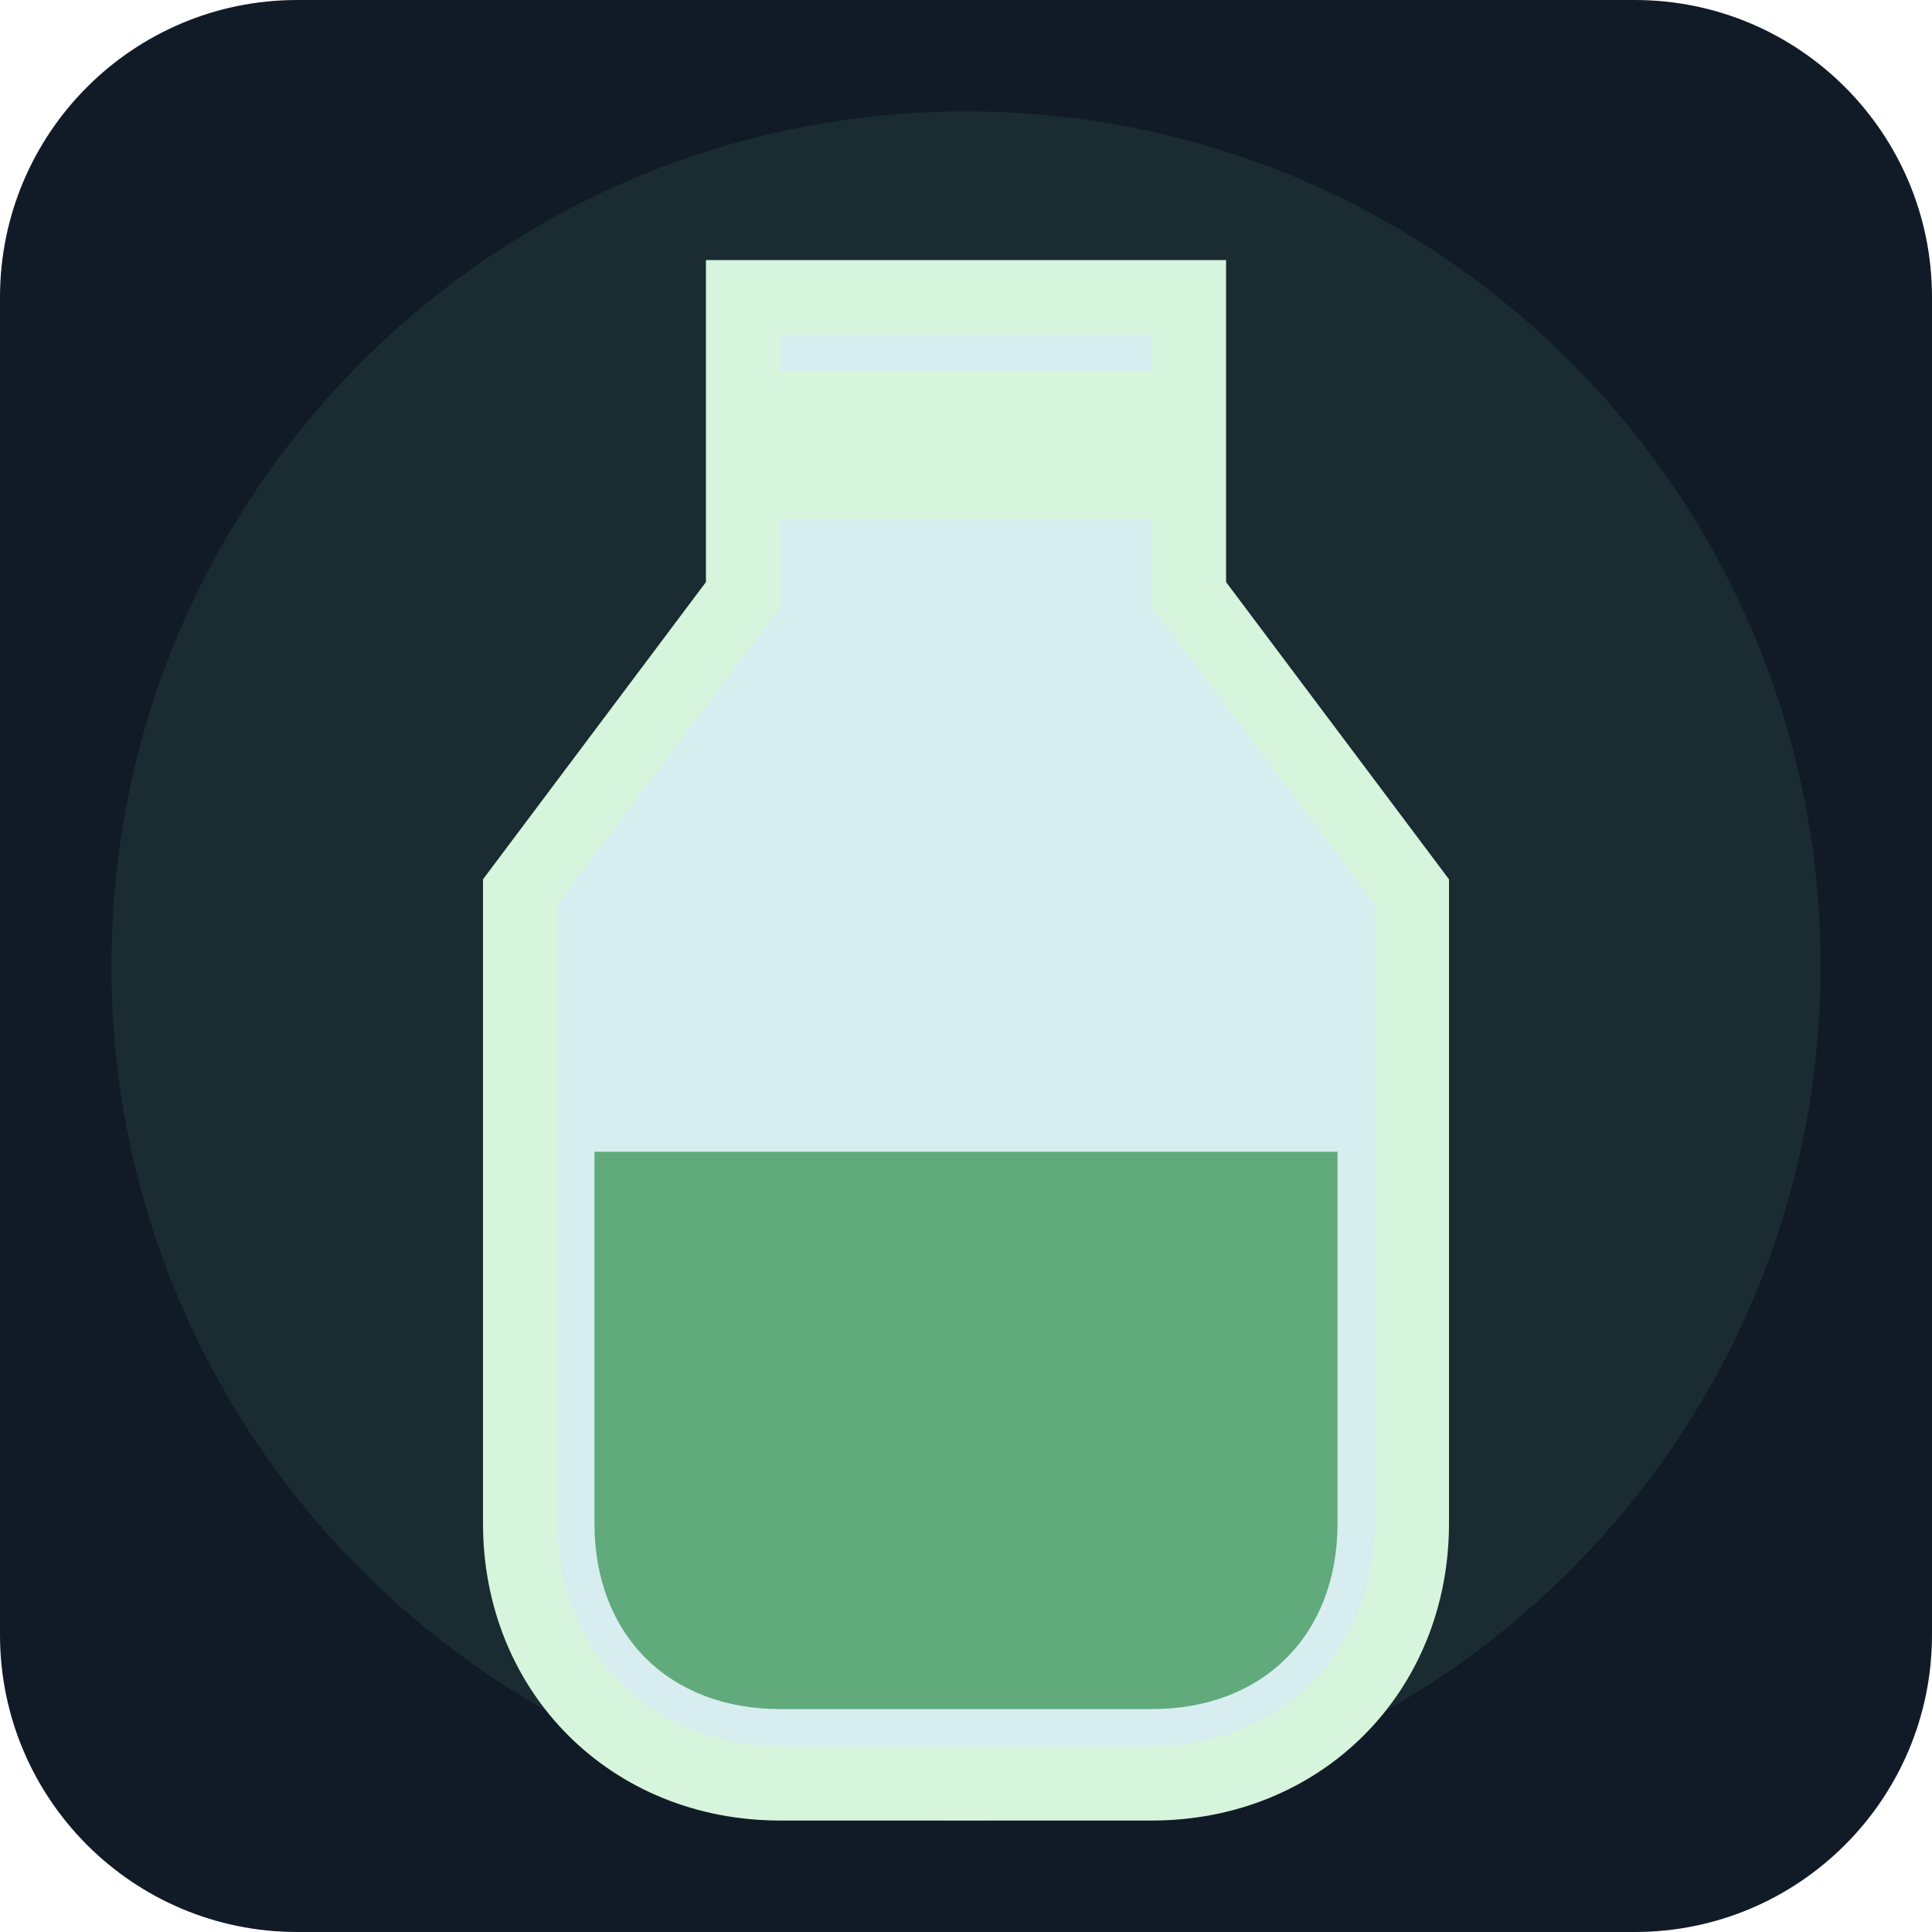
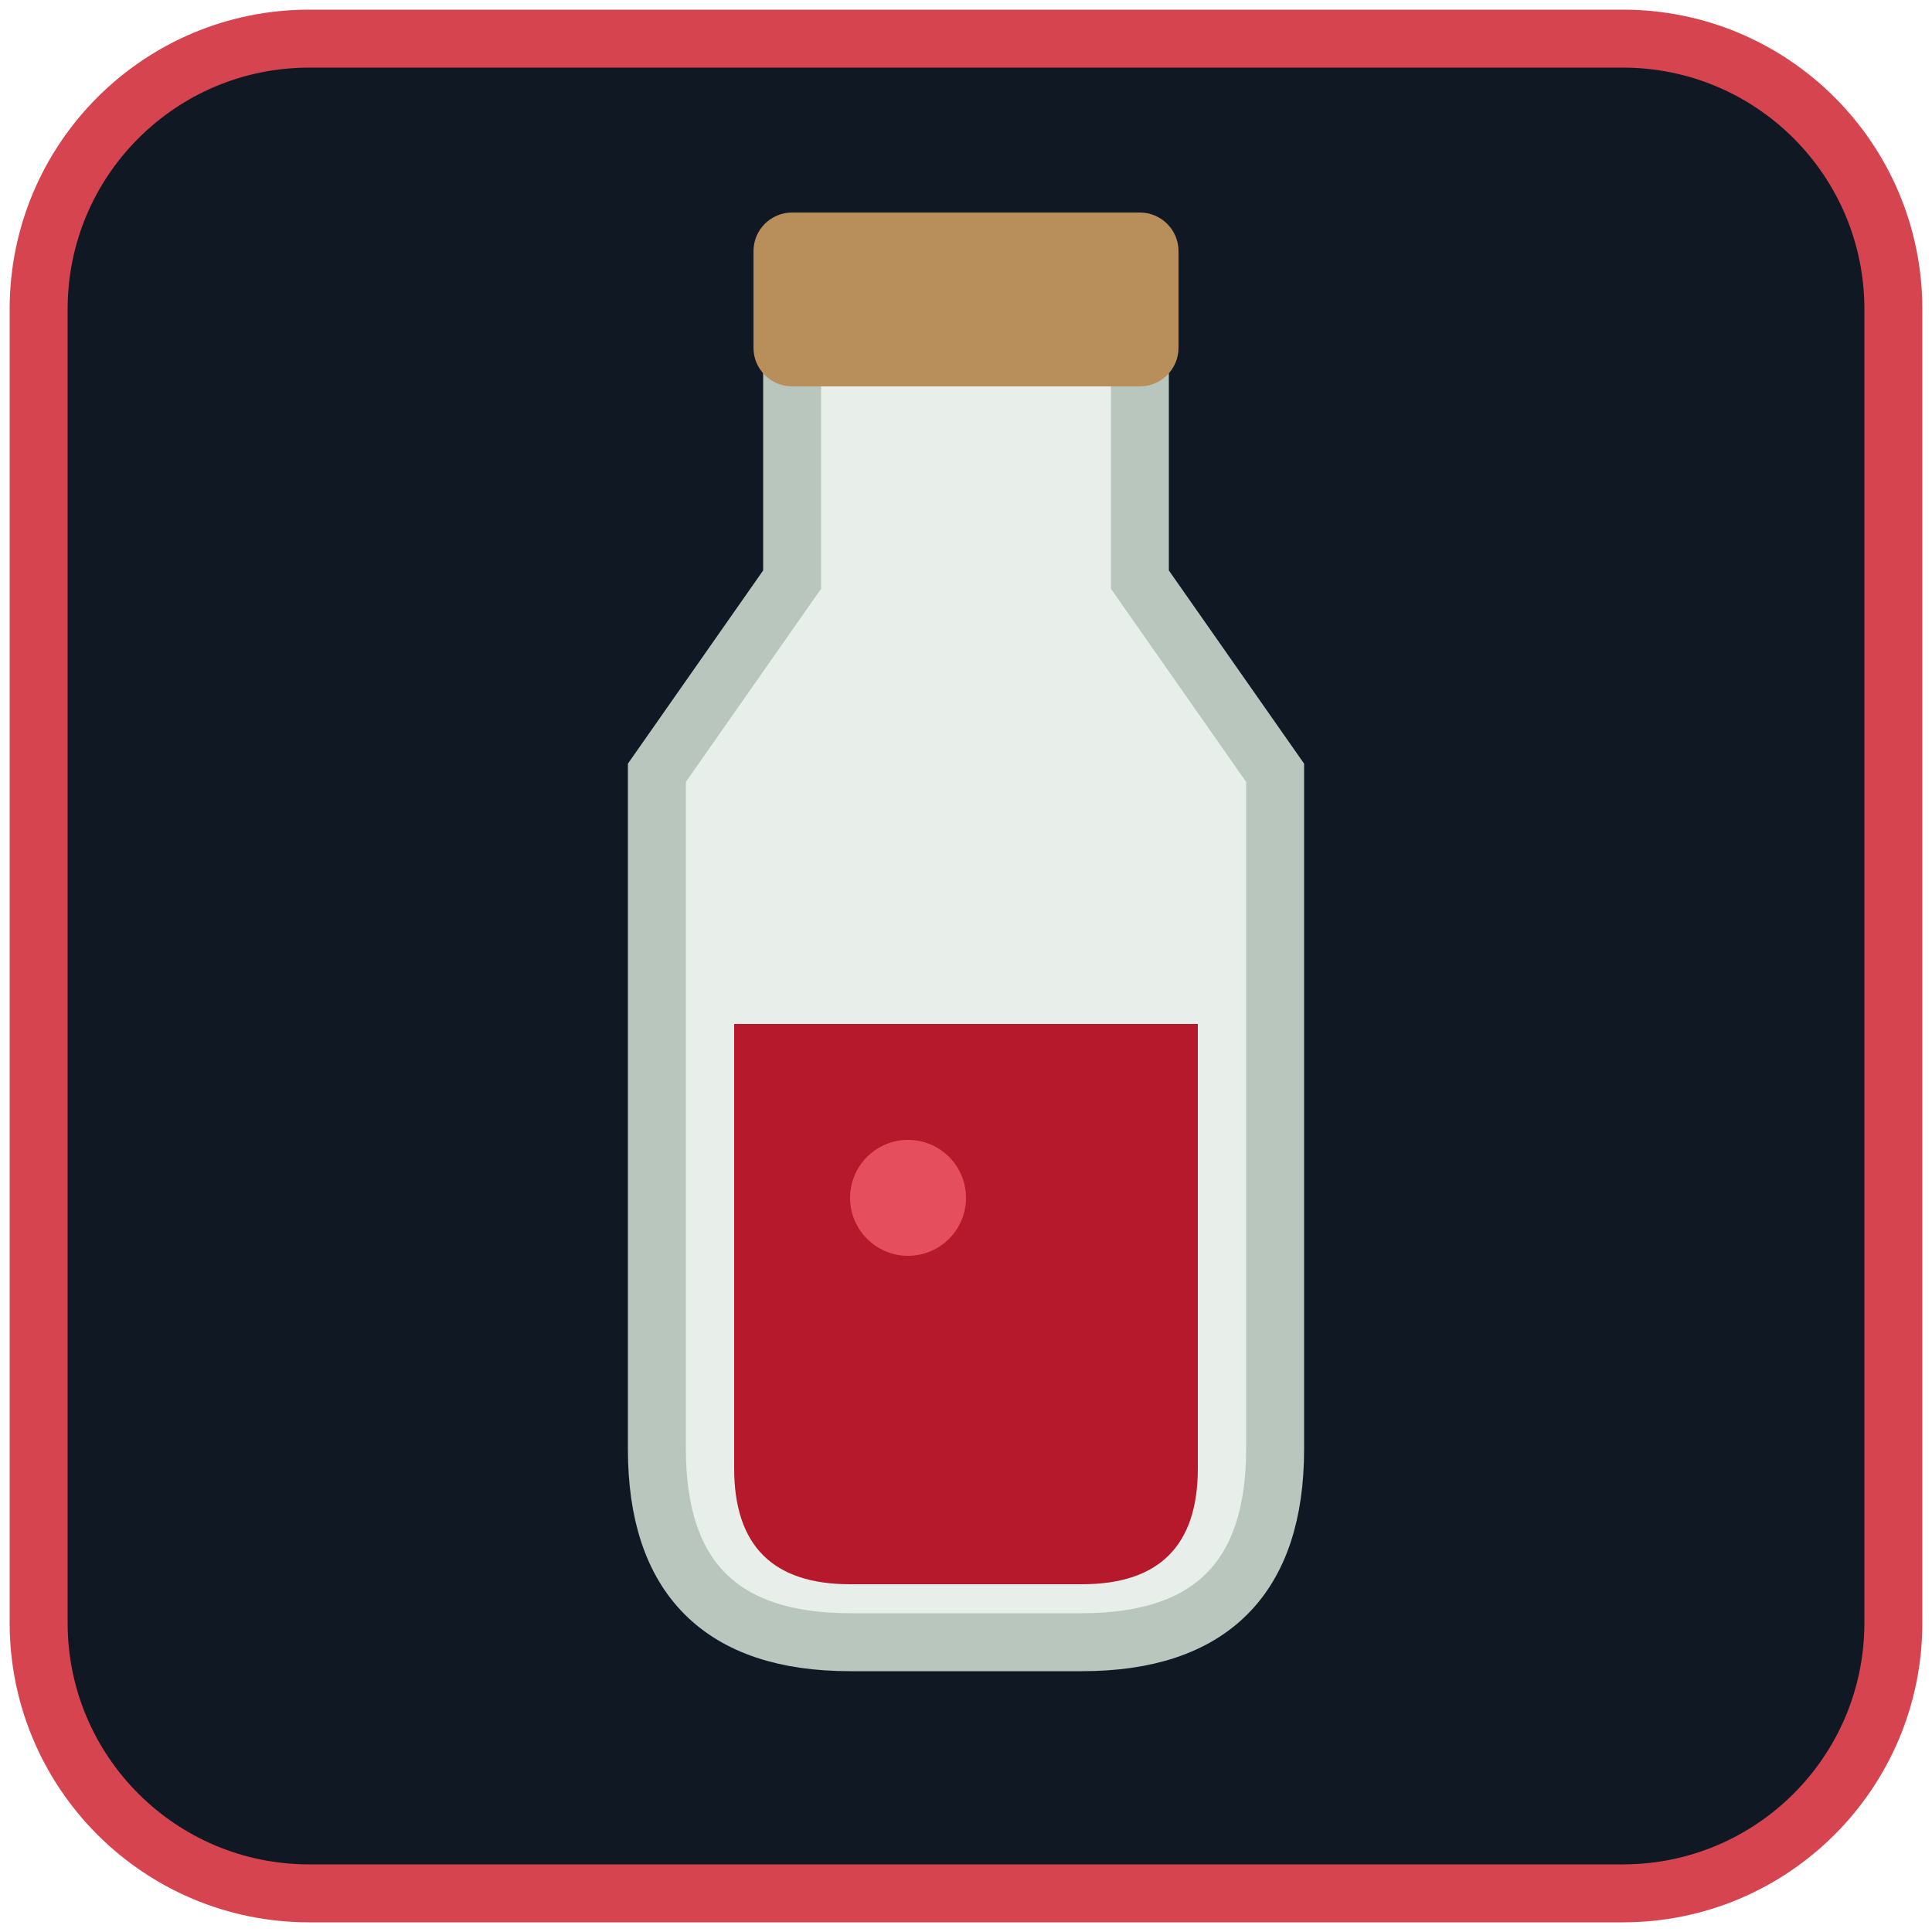
- <svg xmlns="http://www.w3.org/2000/svg" viewBox="0 0 52 52" role="img" aria-labelledby="t">
-   <rect width="52" height="52" rx="8" fill="#111b28" />
-   <circle cx="26" cy="26" r="23" fill="#60aa7c" opacity=".12" />
-   <path d="M20 8h12v8l6 8v17c0 4-3 7-7 7H21c-4 0-7-3-7-7V24l6-8z" fill="#d7edf0" stroke="#d7f5dc" stroke-width="2" />
-   <path d="M16 31h20v10c0 3-2 5-5 5H21c-3 0-5-2-5-5z" fill="#60aa7c" />
-   <path d="M20 12h12" stroke="#d7f5dc" stroke-width="4" />
+ <svg xmlns="http://www.w3.org/2000/svg" viewBox="0 0 100 100">
+   <defs>
+     <filter id="g">
+       <feGaussianBlur stdDeviation="1.4" />
+     </filter>
+   </defs>
+   <rect x="2" y="2" width="96" height="96" rx="14" fill="#101923" stroke="#d6444f" stroke-width="3" />
+   <path d="M41 15h18v15l7 10v35q0 10-10 10H44q-10 0-10-10V40l7-10Z" fill="#e8eee9" stroke="#b9c6be" stroke-width="3" />
+   <path d="M38 53h24v23q0 6-6 6H44q-6 0-6-6Z" fill="#b7192c" />
+   <rect x="39" y="11" width="22" height="9" rx="2" fill="#b88e5b" />
+   <circle cx="47" cy="62" r="3" fill="#f05b68" opacity=".8" />
</svg>
